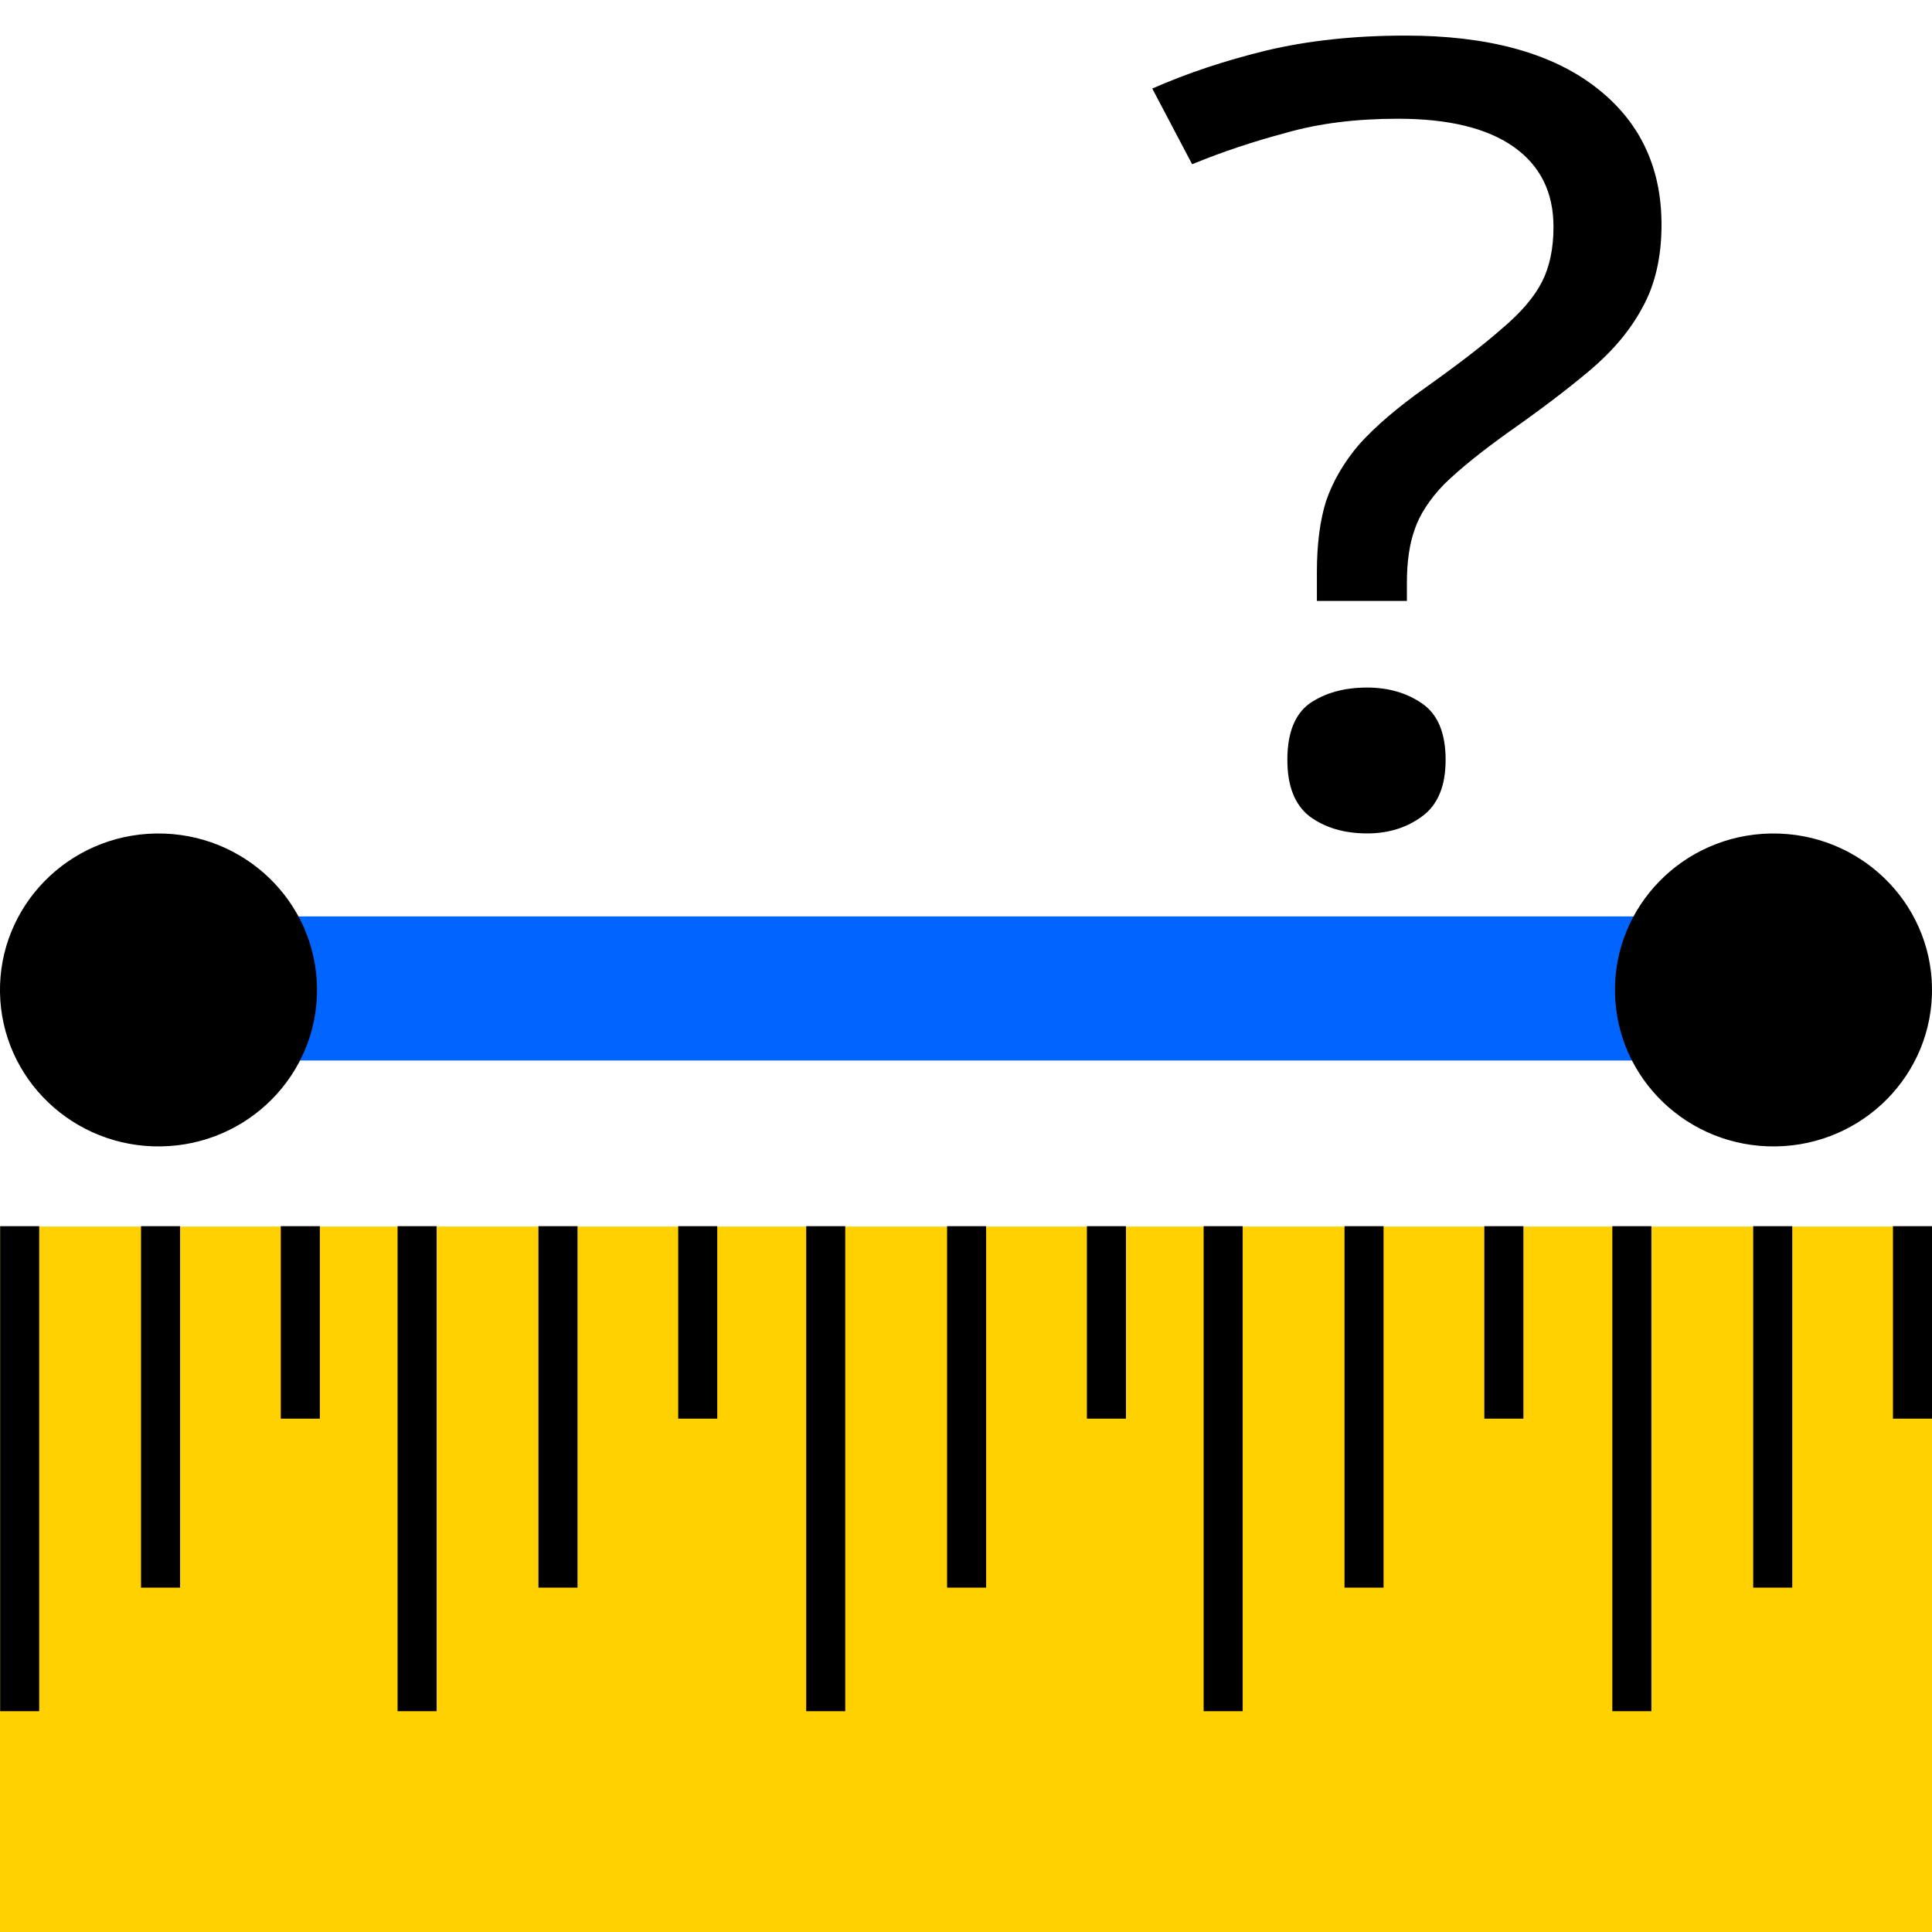
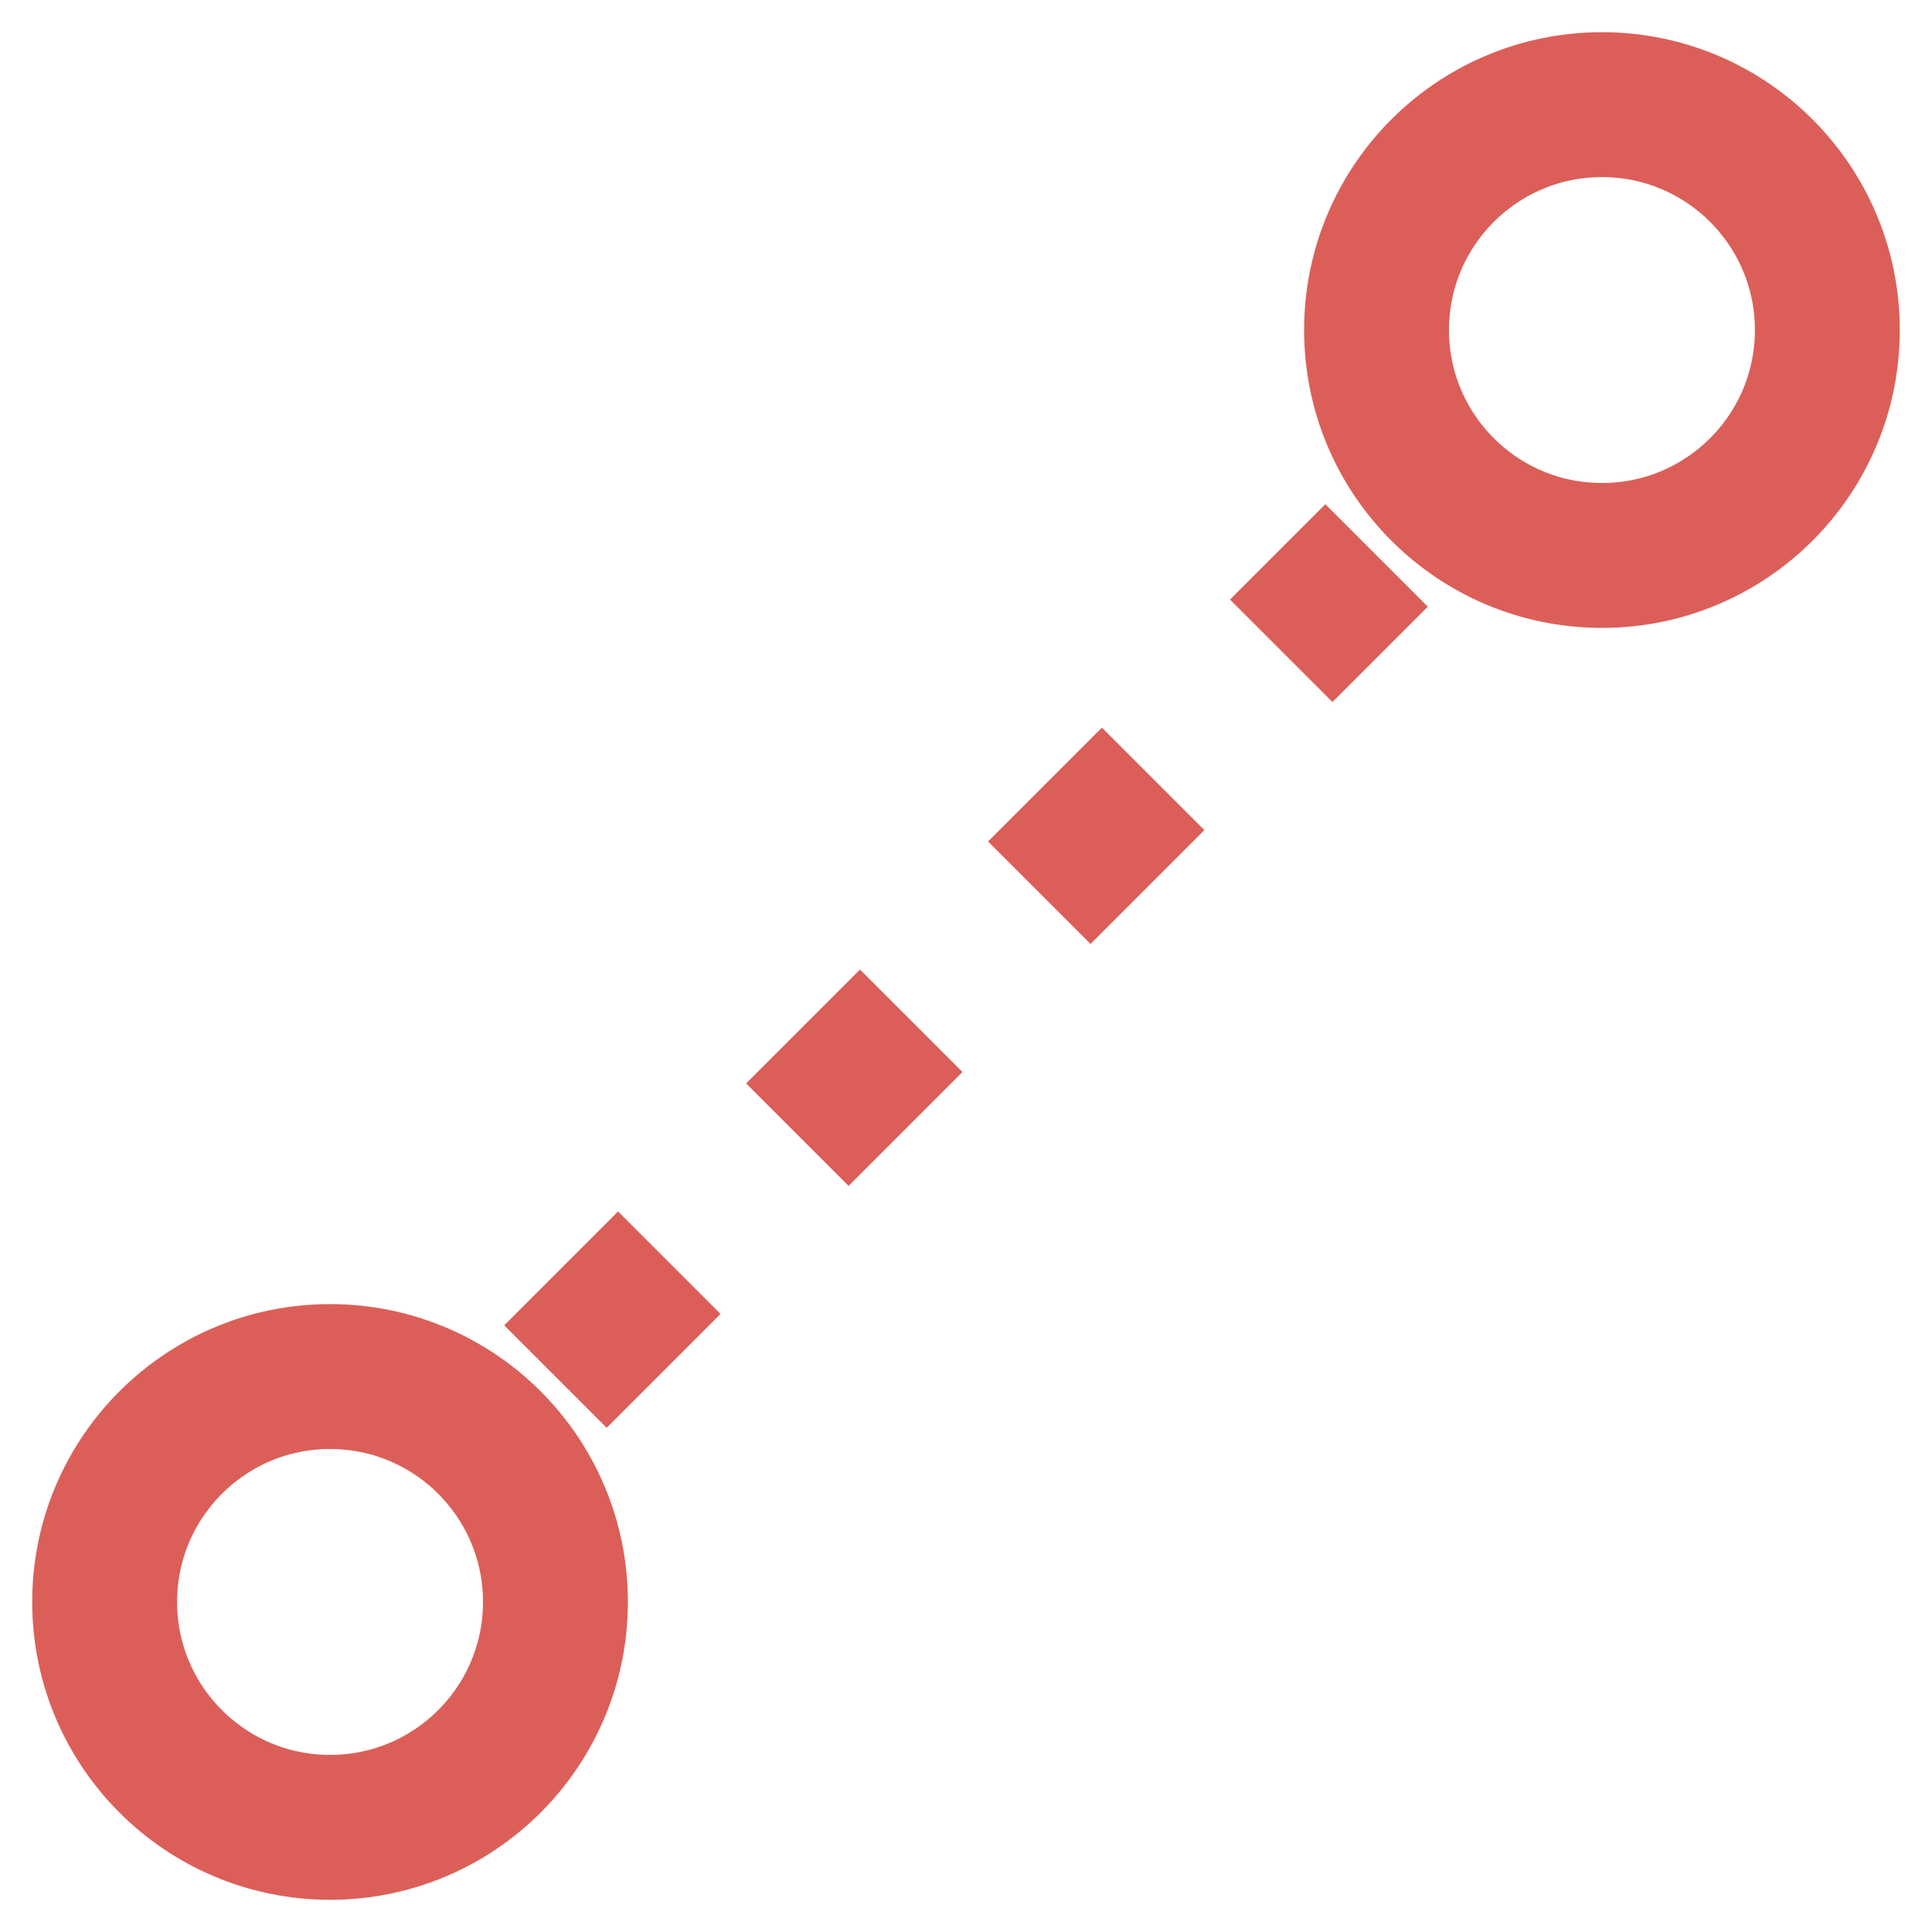
<svg xmlns="http://www.w3.org/2000/svg" width="800px" height="800px" fill="none" version="1.1" viewBox="0 0 24 24">
-   <rect x="-4.4409e-16" y="15.237" width="24" height="8.763" style="fill:#ffd100;stroke-width:2.723" />
-   <rect x=".002" y="15.232" width=".485" height="6.025" style="fill:#000;stroke-width:4.471" />
-   <rect x="1.752" y="15.232" width=".485" height="4.49" style="fill:#000;stroke-width:3.86" />
-   <rect x="3.488" y="15.232" width=".485" height="2.391" style="fill:#000;stroke-width:2.817" />
-   <rect x="4.939" y="15.232" width=".485" height="6.025" style="fill:#000;stroke-width:4.471" />
-   <rect x="6.689" y="15.232" width=".485" height="4.49" style="fill:#000;stroke-width:3.86" />
-   <rect x="8.425" y="15.232" width=".485" height="2.391" style="fill:#000;stroke-width:2.817" />
-   <rect x="10.015" y="15.232" width=".485" height="6.025" style="fill:#000;stroke-width:4.471" />
-   <rect x="11.765" y="15.232" width=".485" height="4.49" style="fill:#000;stroke-width:3.86" />
-   <rect x="13.502" y="15.232" width=".485" height="2.391" style="fill:#000;stroke-width:2.817" />
-   <rect x="14.952" y="15.232" width=".485" height="6.025" style="fill:#000;stroke-width:4.471" />
-   <rect x="16.702" y="15.232" width=".485" height="4.49" style="fill:#000;stroke-width:3.86" />
-   <rect x="18.439" y="15.232" width=".485" height="2.391" style="fill:#000;stroke-width:2.817" />
-   <rect x="20.029" y="15.232" width=".485" height="6.025" style="fill:#000;stroke-width:4.471" />
-   <rect x="21.779" y="15.232" width=".485" height="4.49" style="fill:#000;stroke-width:3.86" />
-   <rect x="23.515" y="15.232" width=".485" height="2.391" style="fill:#000;stroke-width:2.817" />
-   <rect x="1.473" y="11.384" width="21.013" height="1.79" style="fill:#0065ff;stroke-width:3.286" />
-   <path d="m22.007 10.354a1.969 1.944 0 0 1 1.993 1.917 1.969 1.944 0 0 1-1.939 1.97 1.969 1.944 0 0 1-1.999-1.911 1.969 1.944 0 0 1 1.933-1.976" style="fill:#000;stroke-width:5.258" />
-   <path d="m16.359 7.103q0-0.51 0.112-0.873 0.128-0.376 0.415-0.712 0.304-0.336 0.815-0.698 0.623-0.443 0.958-0.739 0.351-0.296 0.495-0.578t0.144-0.685q0-0.645-0.495-0.994-0.495-0.349-1.438-0.349-0.783 0-1.39 0.175-0.607 0.161-1.166 0.39l-0.495-0.94q0.639-0.282 1.406-0.47 0.783-0.188 1.741-0.188 1.518 0 2.348 0.631 0.831 0.631 0.831 1.719 0 0.604-0.24 1.034-0.224 0.416-0.655 0.779-0.415 0.349-0.99 0.752-0.527 0.376-0.815 0.658-0.272 0.282-0.367 0.564-0.096 0.269-0.096 0.658v0.228h-1.118zm-0.367 2.337q0-0.497 0.272-0.698 0.288-0.201 0.719-0.201 0.399 0 0.687 0.201 0.288 0.201 0.288 0.698 0 0.484-0.288 0.698-0.288 0.215-0.687 0.215-0.431 0-0.719-0.215-0.272-0.215-0.272-0.698z" style="fill:#000;stroke-width:2.782" aria-label="?" />
-   <path d="m1.945 10.354a1.969 1.944 0 0 1 1.993 1.917 1.969 1.944 0 0 1-1.939 1.97 1.969 1.944 0 0 1-1.999-1.911 1.969 1.944 0 0 1 1.933-1.976" style="fill:#000;stroke-width:5.258" />
+   <g stroke-linecap="round" stroke-width="1.8" style="fill:none;stroke:#db5f58">
+     <circle cx="4.1" cy="19.9" r="2.8" />
+     <circle cx="19.9" cy="4.1" r="2.8" />
+     <path d="m6.9 17.1 10.2-10.2" stroke-dasharray="2 2.25" stroke-linecap="butt" />
+   </g>
</svg>
